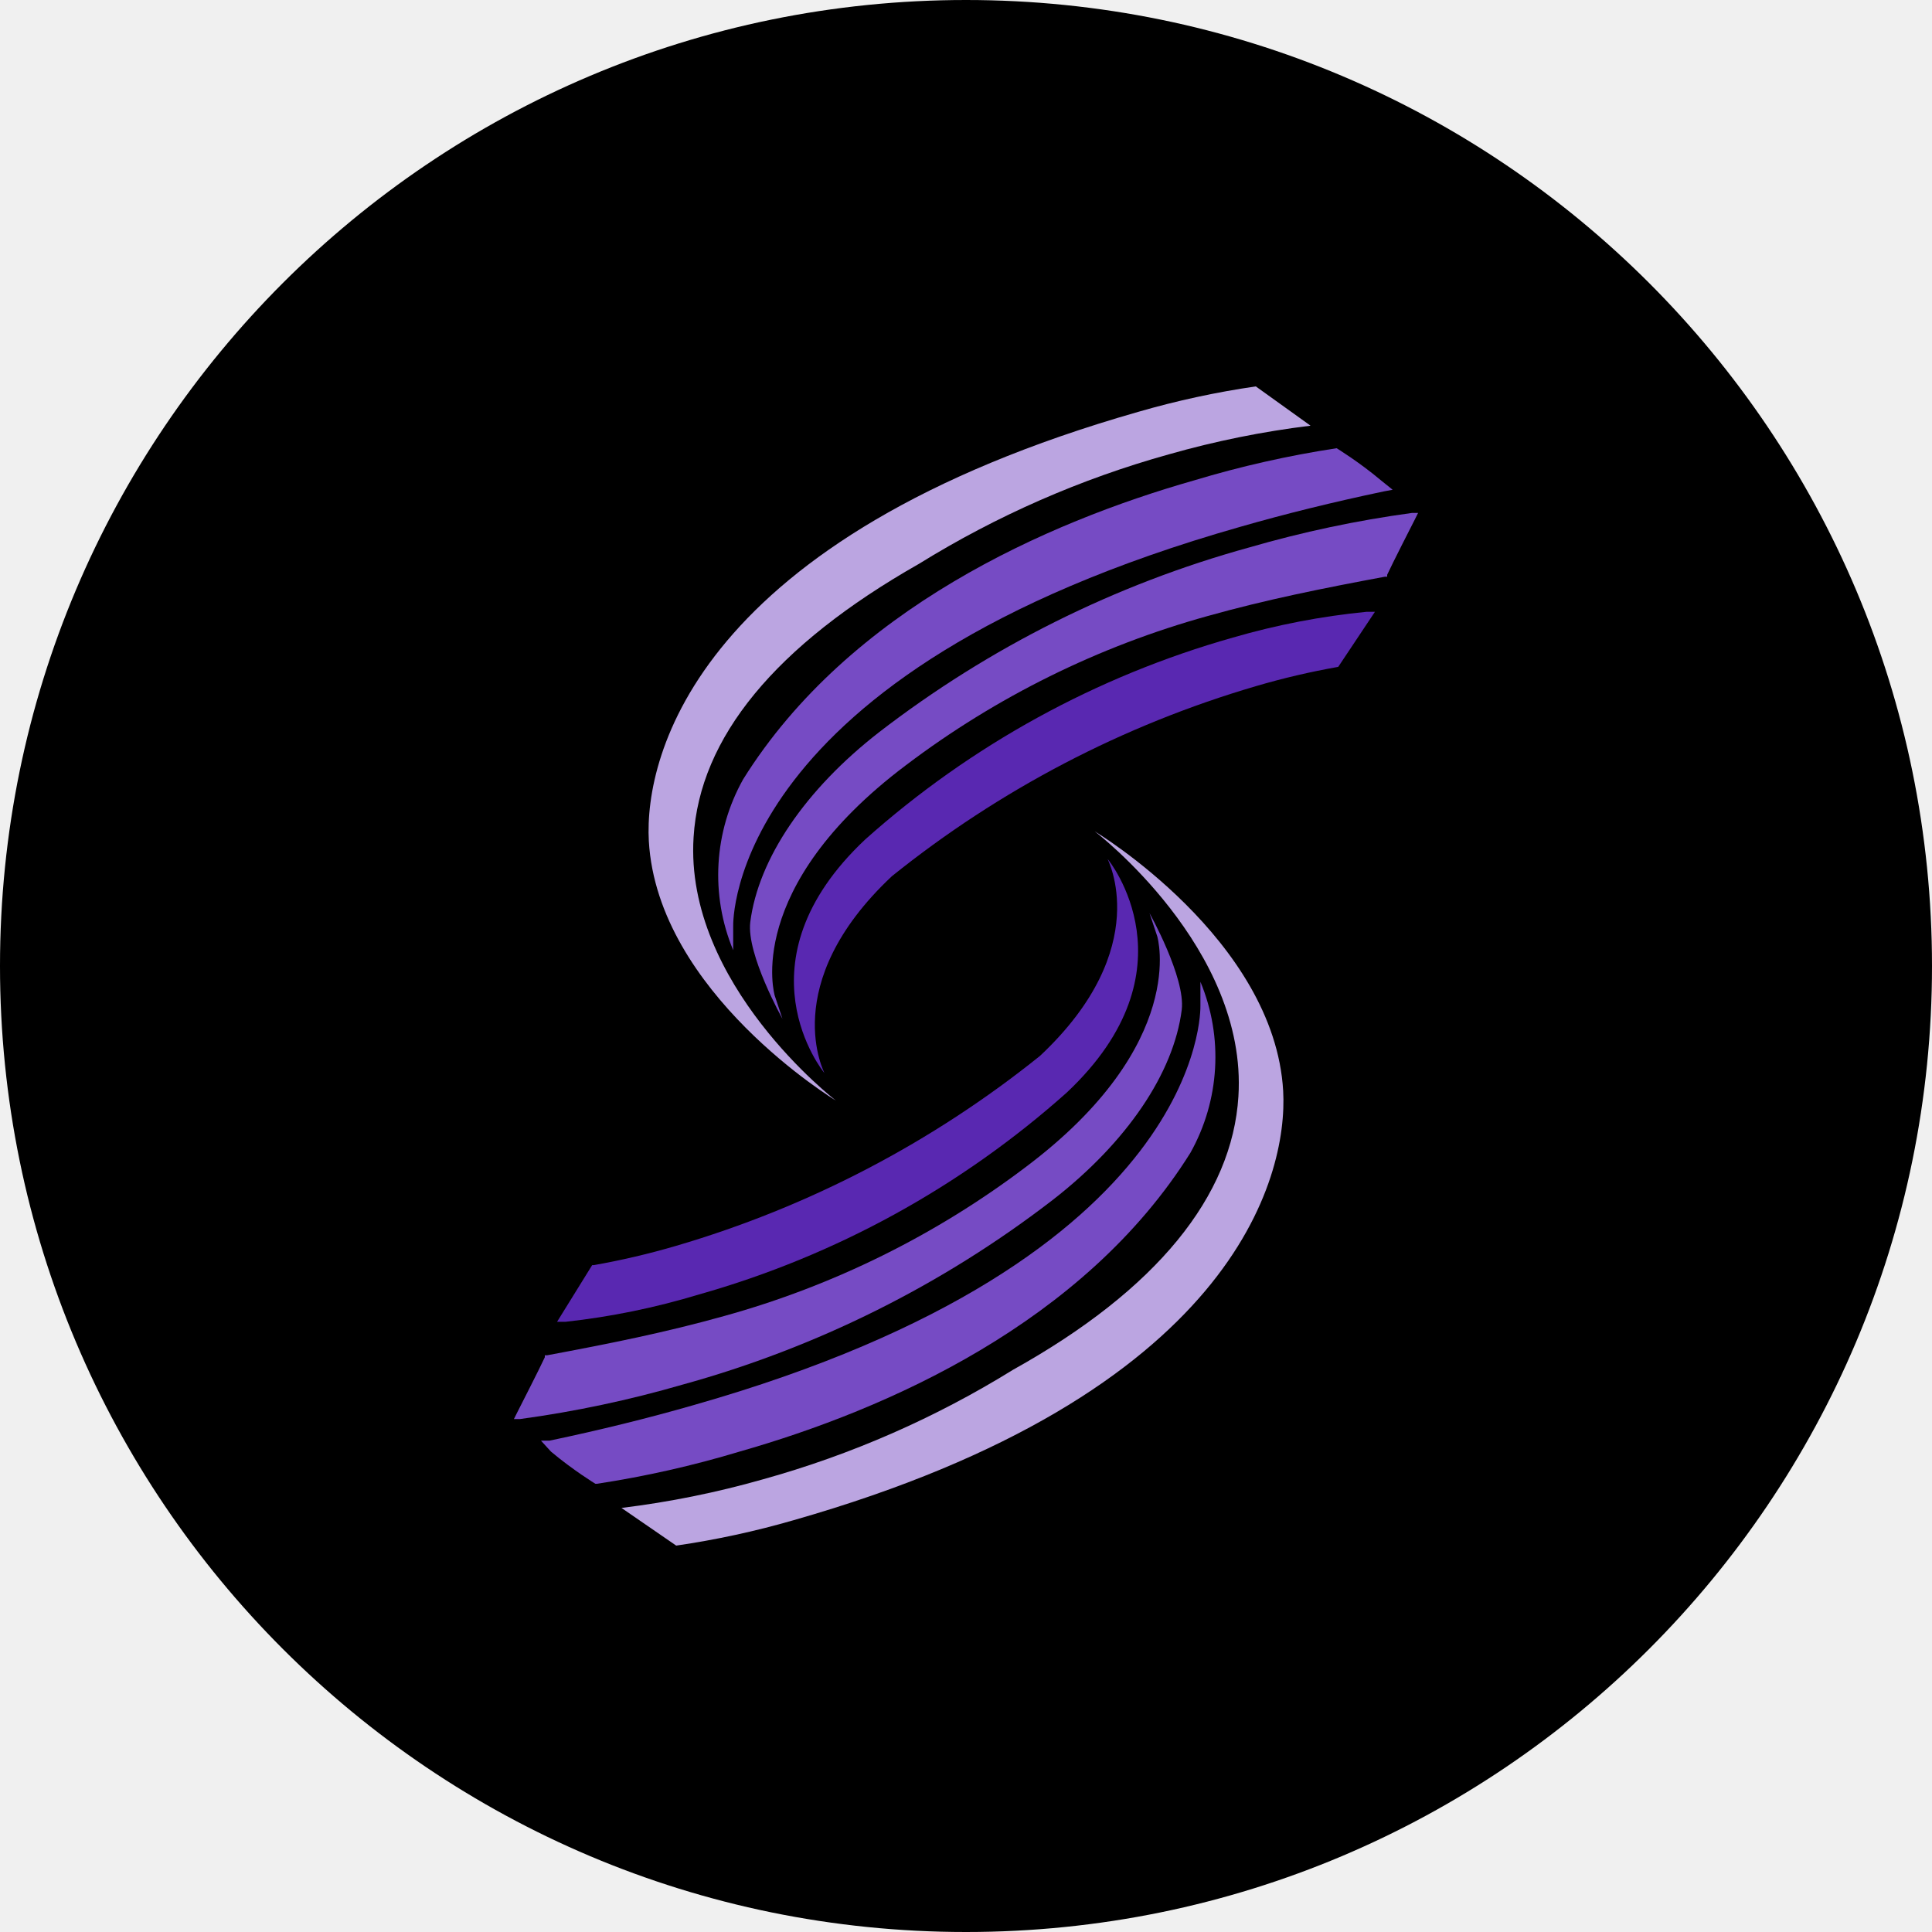
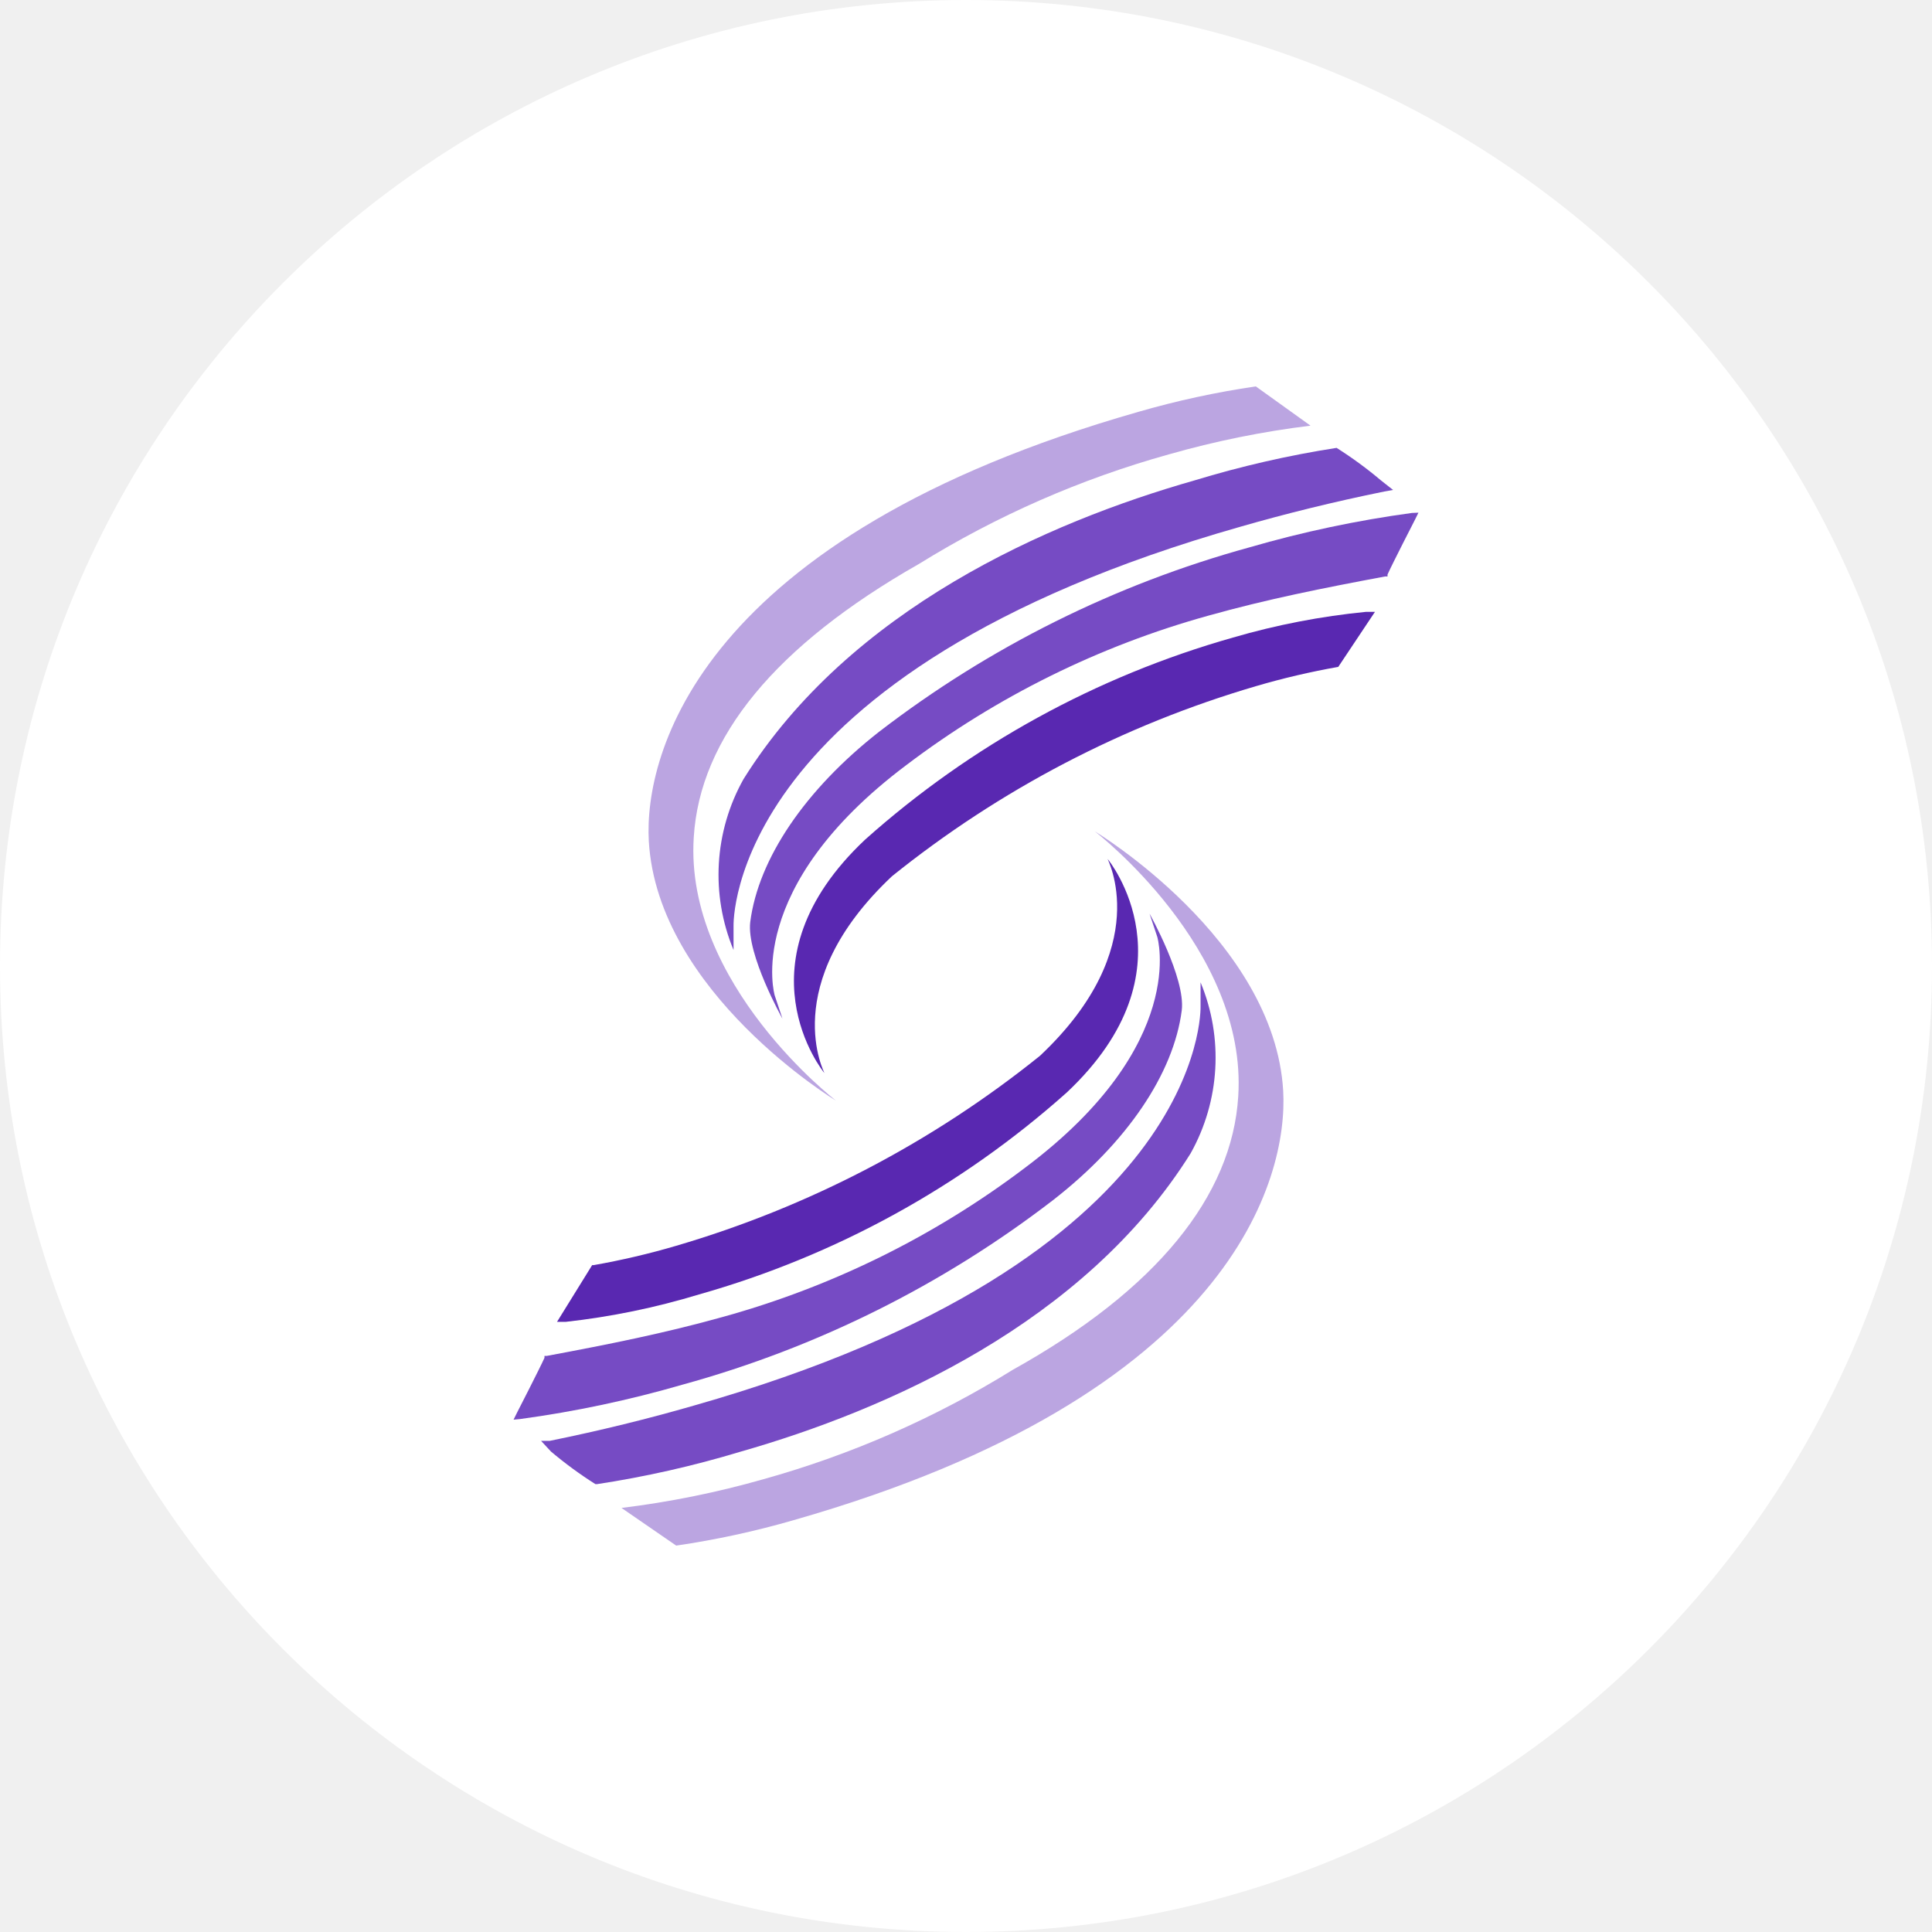
- <svg xmlns="http://www.w3.org/2000/svg" viewBox="0 0 60 60">
+ <svg xmlns="http://www.w3.org/2000/svg" viewBox="0 0 220 220">
  <defs>
-     <style>.cls-1{fill:#5928b1;}.cls-2{fill:#764bc4;}.cls-3{fill:#bba5e1;}</style>
+     <style>.cls-1{fill:#fff;}.cls-2{fill:#5928b1;}.cls-3{fill:#764bc4;}.cls-4{fill:#bba5e1;}</style>
  </defs>
  <g id="图层_2" data-name="图层 2">
    <g id="图层_1-2" data-name="图层 1">
-       <circle cx="30" cy="30" r="30" />
-       <path class="cls-1" d="M38.29,19.8a29,29,0,0,0-11.42,6.27c-4.06,3.82-1.3,7.22-1.27,7.25s-1.49-2.74,2.1-6.11A32.75,32.75,0,0,1,39,21.31a23.69,23.69,0,0,1,2.56-.6l0,0L42.7,19l-.26,0A22.84,22.84,0,0,0,38.29,19.8Z" />
-       <path class="cls-2" d="M42.89,14.92c-.69-.58-1.38-1-1.38-1l0,0h0a32,32,0,0,0-4.43,1c-4.56,1.3-10.7,4-14,9.28a6.09,6.09,0,0,0-.31,5.31l0-.74c0-.08-.22-7.87,15.75-12.41,1.39-.4,2.89-.77,4.46-1.1l.27-.05Z" />
-       <path class="cls-2" d="M43.85,15.93A35.08,35.08,0,0,0,38.8,17a33.32,33.32,0,0,0-11.5,5.74c-2.29,1.78-3.75,3.93-4,5.9-.12,1,1,3,1,3l-.24-.72s-1-3.34,4.08-7.16a27.85,27.85,0,0,1,9.37-4.63c1.82-.51,3.57-.86,5.5-1.22h.07l0-.06c.14-.31.84-1.68.85-1.7l.11-.22Z" />
-       <path class="cls-3" d="M21.54,26c.19-3.09,2.53-5.95,7-8.49a30,30,0,0,1,7.76-3.4,28.7,28.7,0,0,1,4.4-.89L39,12a27.16,27.16,0,0,0-3.65.79C21.7,16.69,20,23.42,20.15,26.12c.27,4.71,5.81,8.06,5.81,8.06S21.25,30.56,21.54,26Z" />
-       <path class="cls-1" d="M21.71,40.2a29,29,0,0,0,11.42-6.27c4.06-3.82,1.3-7.22,1.27-7.25s1.49,2.74-2.1,6.11A32.75,32.75,0,0,1,21,38.69a23.69,23.69,0,0,1-2.56.6l-.05,0L17.3,41.05l.26,0A22.84,22.84,0,0,0,21.71,40.2Z" />
-       <path class="cls-2" d="M17.11,45.08c.69.58,1.38,1,1.38,1l.05,0h0a32,32,0,0,0,4.43-1c4.56-1.3,10.7-4,14-9.28a6.09,6.09,0,0,0,.31-5.31l0,.74c0,.08.22,7.87-15.75,12.41-1.39.4-2.89.77-4.46,1.1l-.27,0Z" />
-       <path class="cls-2" d="M16.15,44.07A35.08,35.08,0,0,0,21.2,43a33.32,33.32,0,0,0,11.5-5.74c2.29-1.78,3.75-3.93,4-5.9.12-1-1-3-1-3l.24.72s1,3.34-4.08,7.16a27.85,27.85,0,0,1-9.37,4.63c-1.82.51-3.57.86-5.5,1.22h-.07l0,.06c-.14.31-.84,1.68-.85,1.7l-.11.22Z" />
-       <path class="cls-3" d="M38.46,34.05c-.19,3.09-2.53,6-7,8.49a30,30,0,0,1-7.76,3.4,28.7,28.7,0,0,1-4.4.89L21,48a27.16,27.16,0,0,0,3.65-.79C38.3,43.31,40,36.58,39.85,33.88,39.58,29.17,34,25.82,34,25.82S38.75,29.44,38.46,34.05Z" />
+       <circle class="cls-1" cx="110" cy="110" r="110" />
+       <path class="cls-2" d="M140.4,72.6a106.43,106.43,0,0,0-41.88,23c-14.88,14-4.76,26.47-4.65,26.58s-5.47-10,7.7-22.4A119.89,119.89,0,0,1,143,78.14a86.42,86.42,0,0,1,9.39-2.2h0l4.18-6.27h-1A82.9,82.9,0,0,0,140.4,72.6Z" />
+       <path class="cls-3" d="M157.26,54.71A46.06,46.06,0,0,0,152.2,51h0A117.33,117.33,0,0,0,136,54.71c-16.72,4.76-39.23,14.66-51.33,34a22.29,22.29,0,0,0-1.14,19.47v-2.71c0-.29-.81-28.86,57.75-45.5,5.1-1.47,10.6-2.83,16.35-4l1-.18Z" />
+       <path class="cls-3" d="M160.78,58.41a128.25,128.25,0,0,0-18.51,3.92,122.27,122.27,0,0,0-42.17,21C91.7,89.91,86.35,97.79,85.43,105c-.44,3.67,3.67,11,3.67,11l-.88-2.64s-3.67-12.24,15-26.25a102.1,102.1,0,0,1,34.36-17c6.67-1.87,13.09-3.15,20.16-4.47H158v-.22c.51-1.14,3.08-6.16,3.12-6.23l.4-.81Z" />
+       <path class="cls-4" d="M79,95.33c.7-11.33,9.28-21.81,25.67-31.13A109.87,109.87,0,0,1,133.1,51.74a105.51,105.51,0,0,1,16.13-3.27L143,44a100.29,100.29,0,0,0-13.38,2.9c-50.05,14.3-56.29,39-55.74,48.87,1,17.27,21.31,29.56,21.31,29.56S77.92,112.05,79,95.33Z" />
+       <path class="cls-2" d="M79.6,147.4a106.43,106.43,0,0,0,41.88-23c14.88-14,4.76-26.47,4.65-26.58s5.47,10-7.7,22.4A119.89,119.89,0,0,1,77,141.86a86.42,86.42,0,0,1-9.39,2.2h-.18l-4,6.46h1A84,84,0,0,0,79.6,147.4Z" />
+       <path class="cls-3" d="M62.74,165.29A46.06,46.06,0,0,0,67.8,169H68a117.33,117.33,0,0,0,16.24-3.67c16.72-4.76,39.24-14.66,51.34-34a22.32,22.32,0,0,0,1.13-19.47v2.71c0,.29.81,28.86-57.75,45.5-5.09,1.47-10.59,2.83-16.35,4h-1Z" />
+       <path class="cls-3" d="M59.22,161.59a128.25,128.25,0,0,0,18.51-3.92,122.27,122.27,0,0,0,42.17-21c8.4-6.53,13.75-14.41,14.67-21.63.44-3.67-3.67-11-3.67-11l.88,2.64s3.67,12.24-15,26.25a102.1,102.1,0,0,1-34.36,17c-6.67,1.87-13.09,3.15-20.16,4.47H62v.22c-.51,1.14-3.08,6.16-3.12,6.23l-.4.81Z" />
+       <path class="cls-4" d="M141,124.85c-.7,11.33-9.28,22-25.67,31.13A109.9,109.9,0,0,1,86.9,168.45a105.49,105.49,0,0,1-16.13,3.26L77,176a100.29,100.29,0,0,0,13.38-2.9c50.05-14.3,56.29-39,55.74-48.87-1-17.27-21.45-29.56-21.45-29.56S142.08,108,141,124.85Z" />
    </g>
  </g>
</svg>
